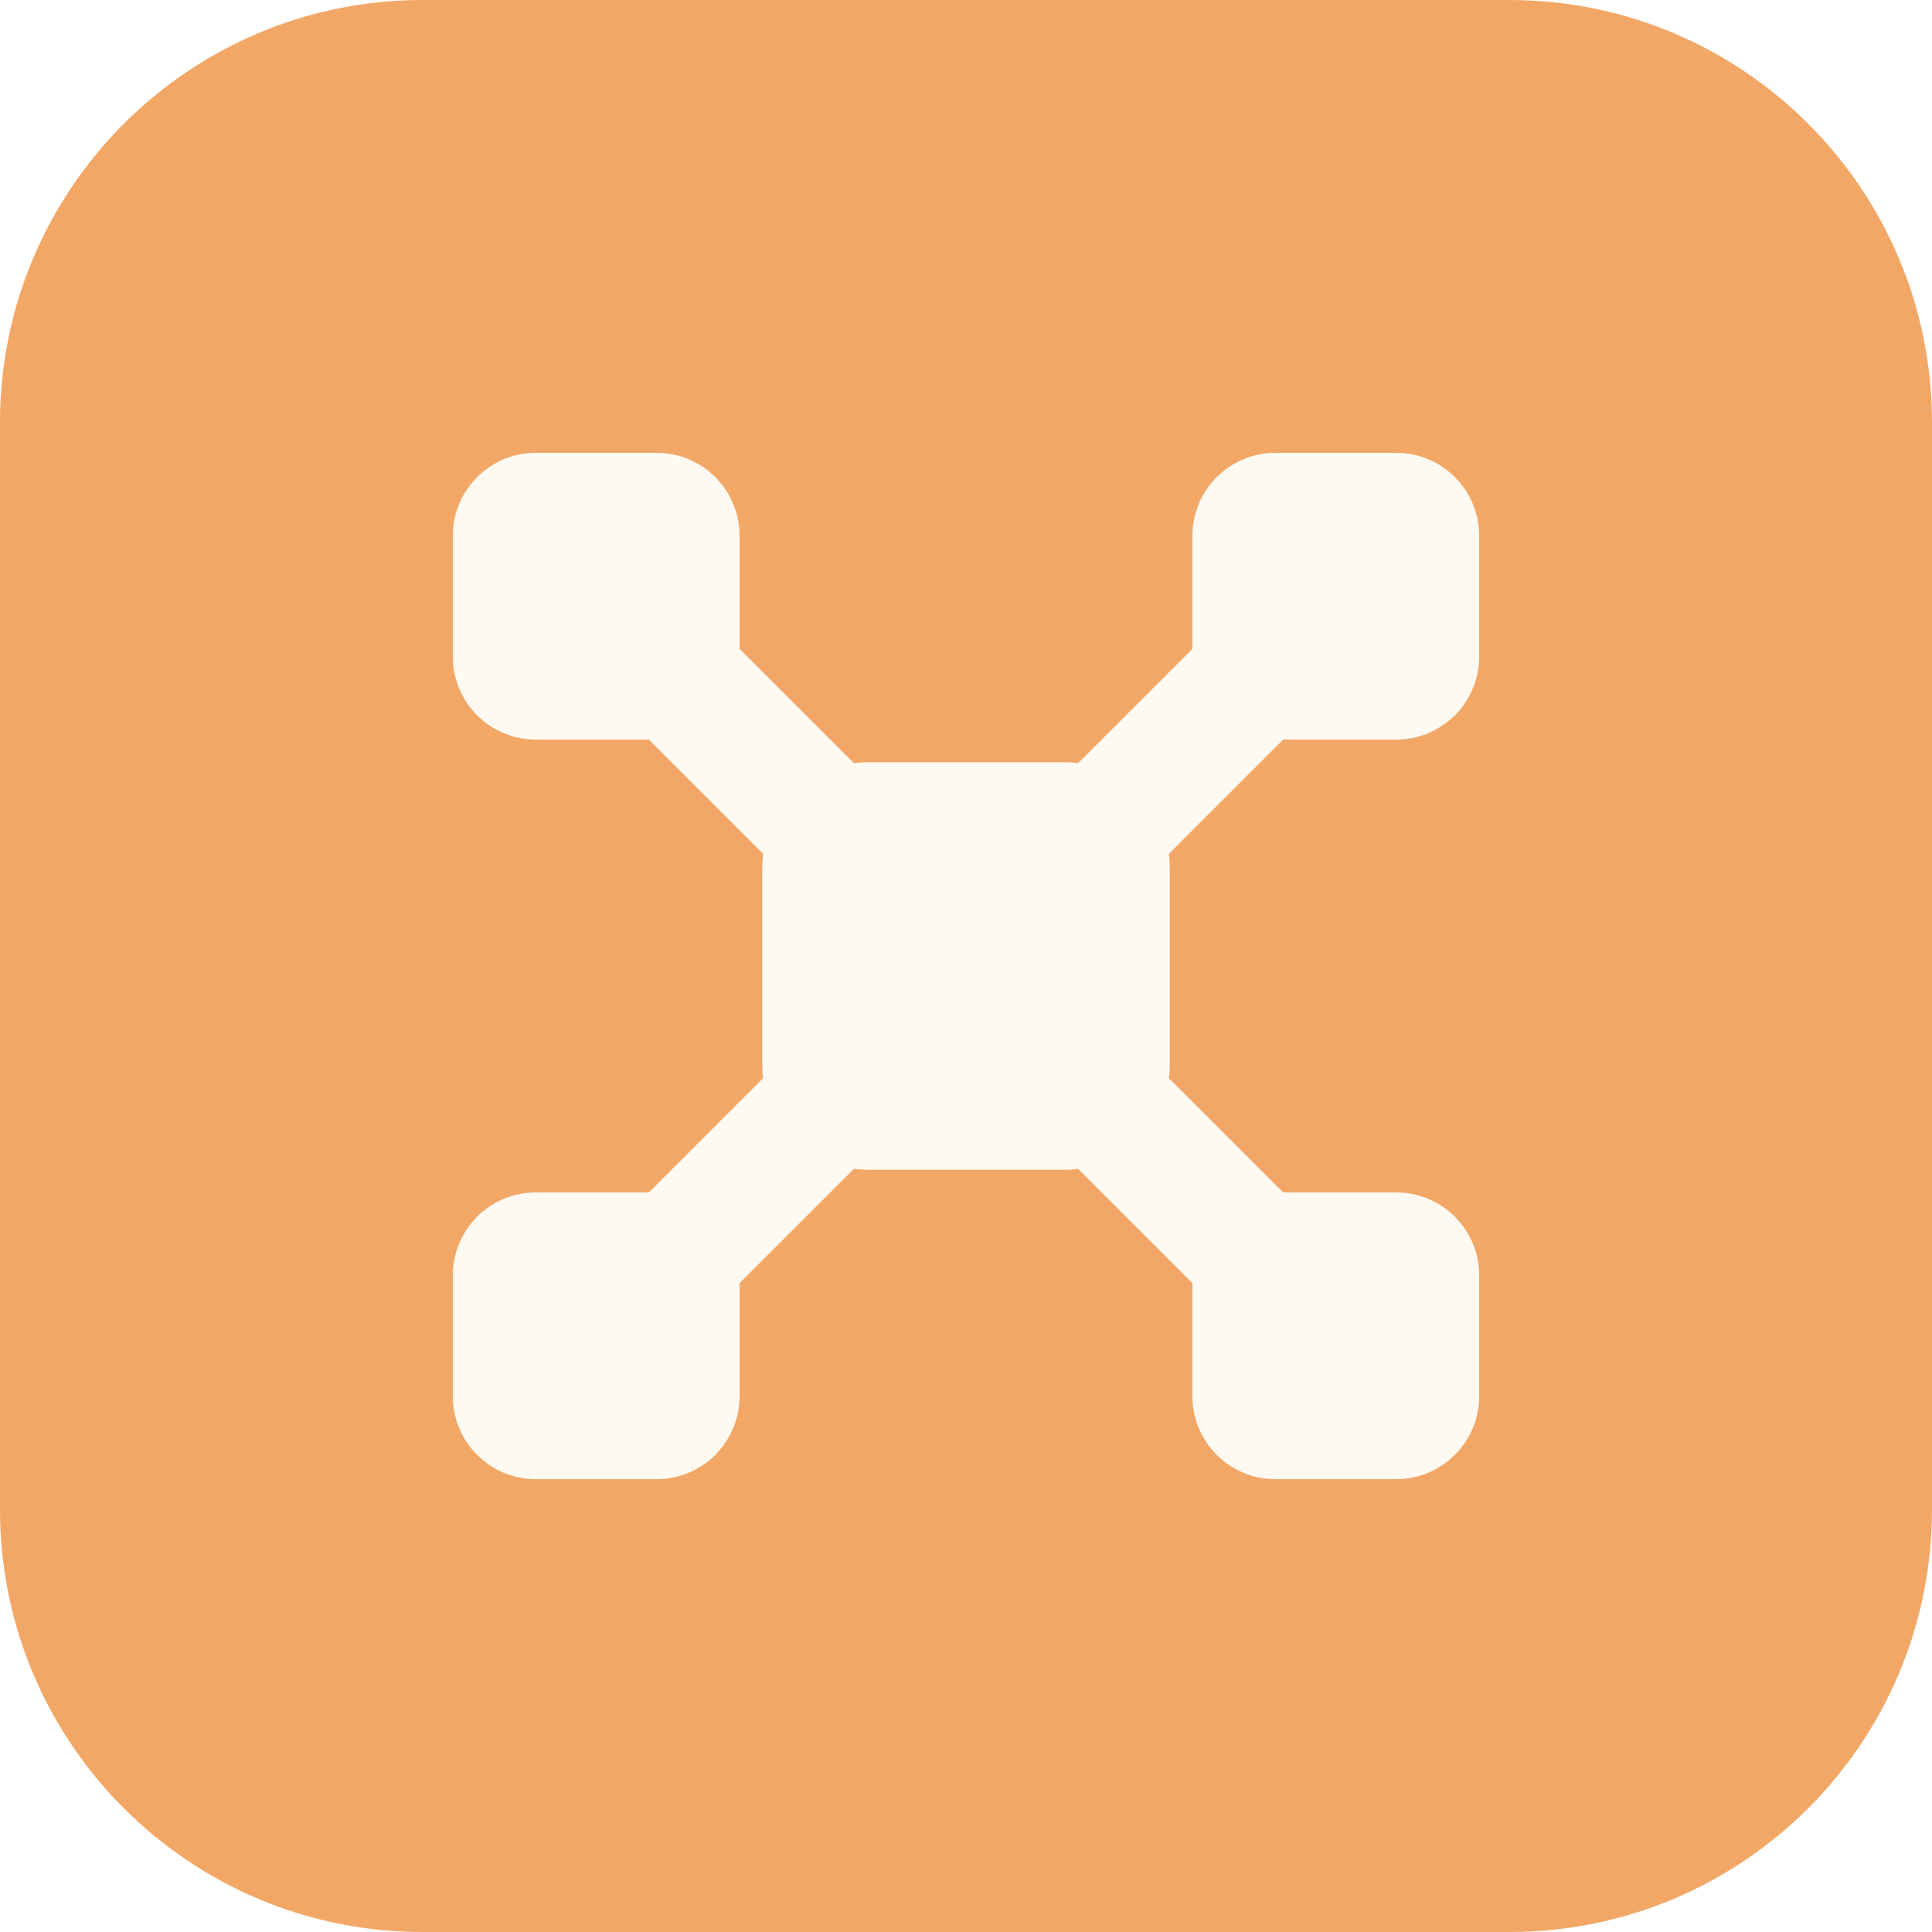
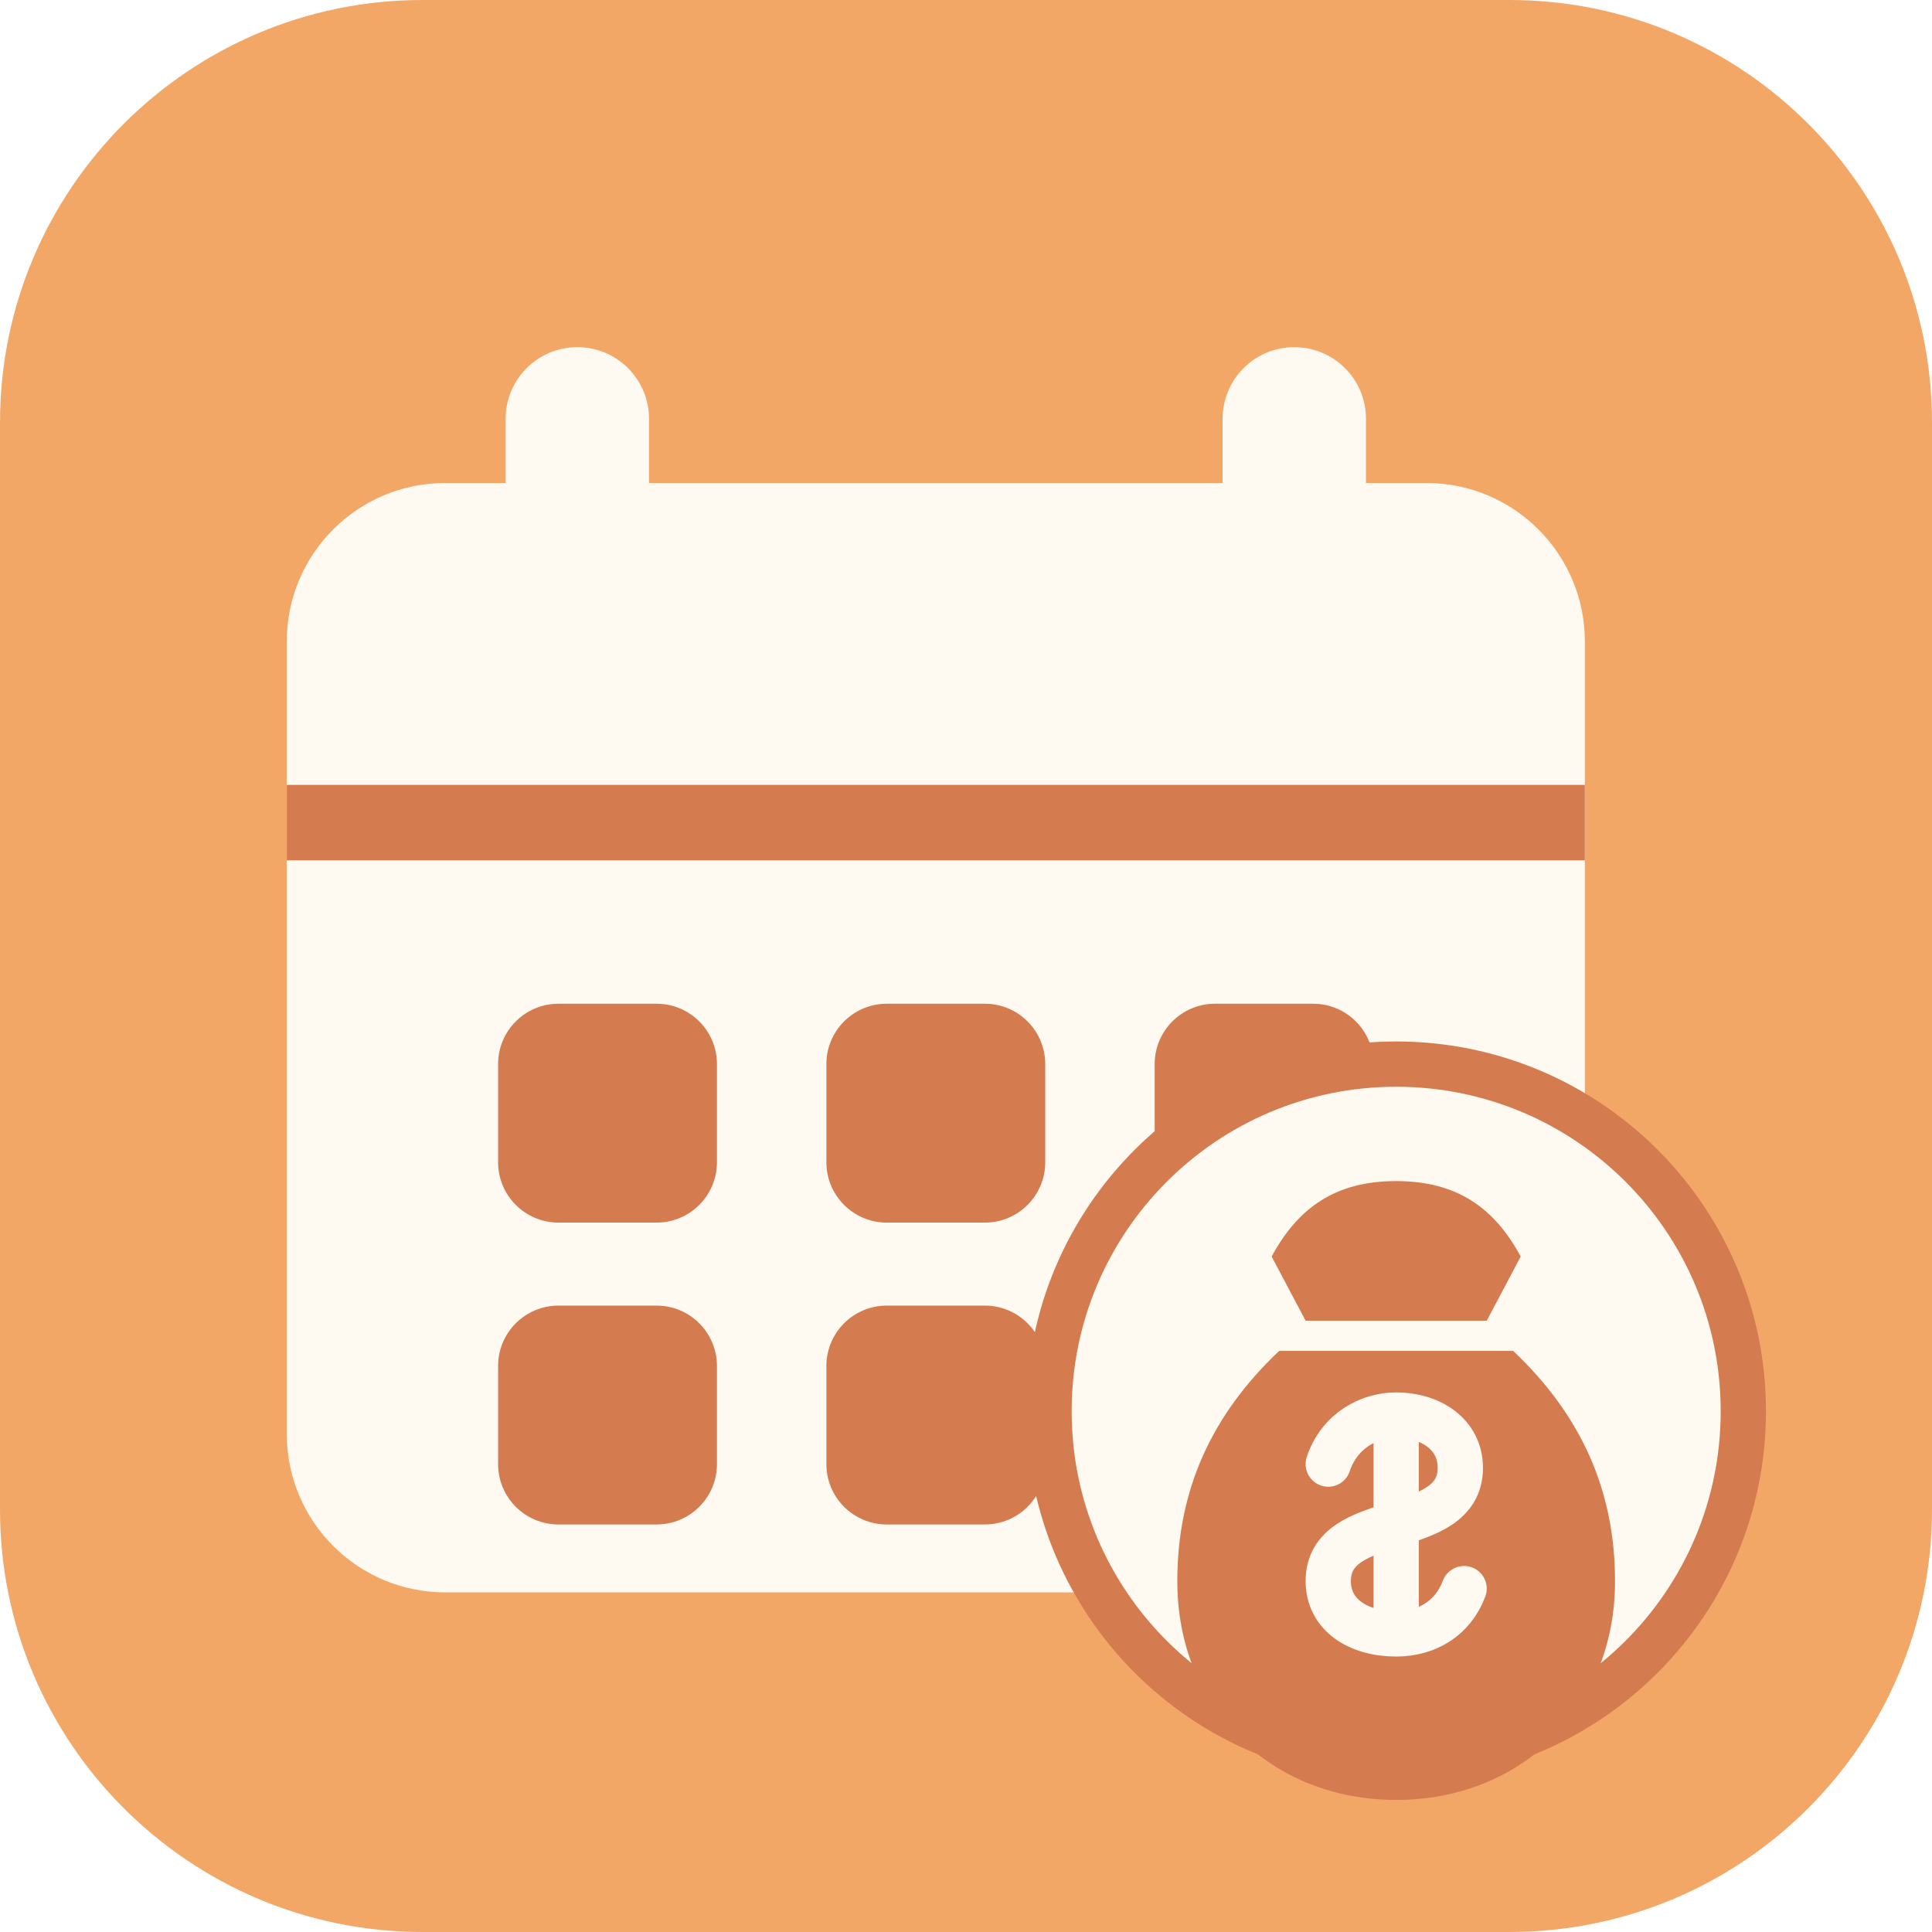
<svg xmlns="http://www.w3.org/2000/svg" viewBox="0 0 512 512">
  <rect width="512" height="512" rx="112" fill="#f2a766" />
-   <path d="M256 256 158 158M256 256 354 158M256 256 158 354M256 256 354 354" stroke="#fffaf1" stroke-width="34" stroke-linecap="round" />
-   <rect x="202" y="202" width="108" height="108" rx="28" fill="#fffaf1" />
-   <rect x="120" y="120" width="76" height="76" rx="22" fill="#fffaf1" />
-   <rect x="316" y="120" width="76" height="76" rx="22" fill="#fffaf1" />
-   <rect x="120" y="316" width="76" height="76" rx="22" fill="#fffaf1" />
-   <rect x="316" y="316" width="76" height="76" rx="22" fill="#fffaf1" />
+   <rect x="76" y="128" width="344" height="294" rx="42" fill="#fffaf1" />
+   <rect x="76" y="208" width="344" height="20" fill="#d47b4f" />
+   <rect x="134" y="92" width="38" height="92" rx="19" fill="#fffaf1" />
+   <rect x="324" y="92" width="38" height="92" rx="19" fill="#fffaf1" />
+   <rect x="132" y="266" width="58" height="58" rx="16" fill="#d47b4f" />
+   <rect x="219" y="266" width="58" height="58" rx="16" fill="#d47b4f" />
+   <rect x="306" y="266" width="58" height="58" rx="16" fill="#d47b4f" />
+   <rect x="132" y="346" width="58" height="58" rx="16" fill="#d47b4f" />
+   <rect x="219" y="346" width="58" height="58" rx="16" fill="#d47b4f" />
+   <circle cx="370" cy="374" r="92" fill="#fffaf1" stroke="#d47b4f" stroke-width="12" />
+   <path d="M337 333c7-13 17-20 33-20s26 7 33 20l-9 17h-48l-9-17Z" fill="#d47b4f" />
+   <path d="M339 358h62c18 17 27 37 27 61 0 34-25 58-58 58s-58-24-58-58c0-24 9-44 27-61Z" fill="#d47b4f" />
+   <path d="M370 375v53M352 388c3-9 11-13 18-13 9 0 17 5 17 14 0 19-35 11-35 30 0 9 8 14 18 14 8 0 15-4 18-12" fill="none" stroke="#fffaf1" stroke-width="12" stroke-linecap="round" stroke-linejoin="round" />
</svg>
